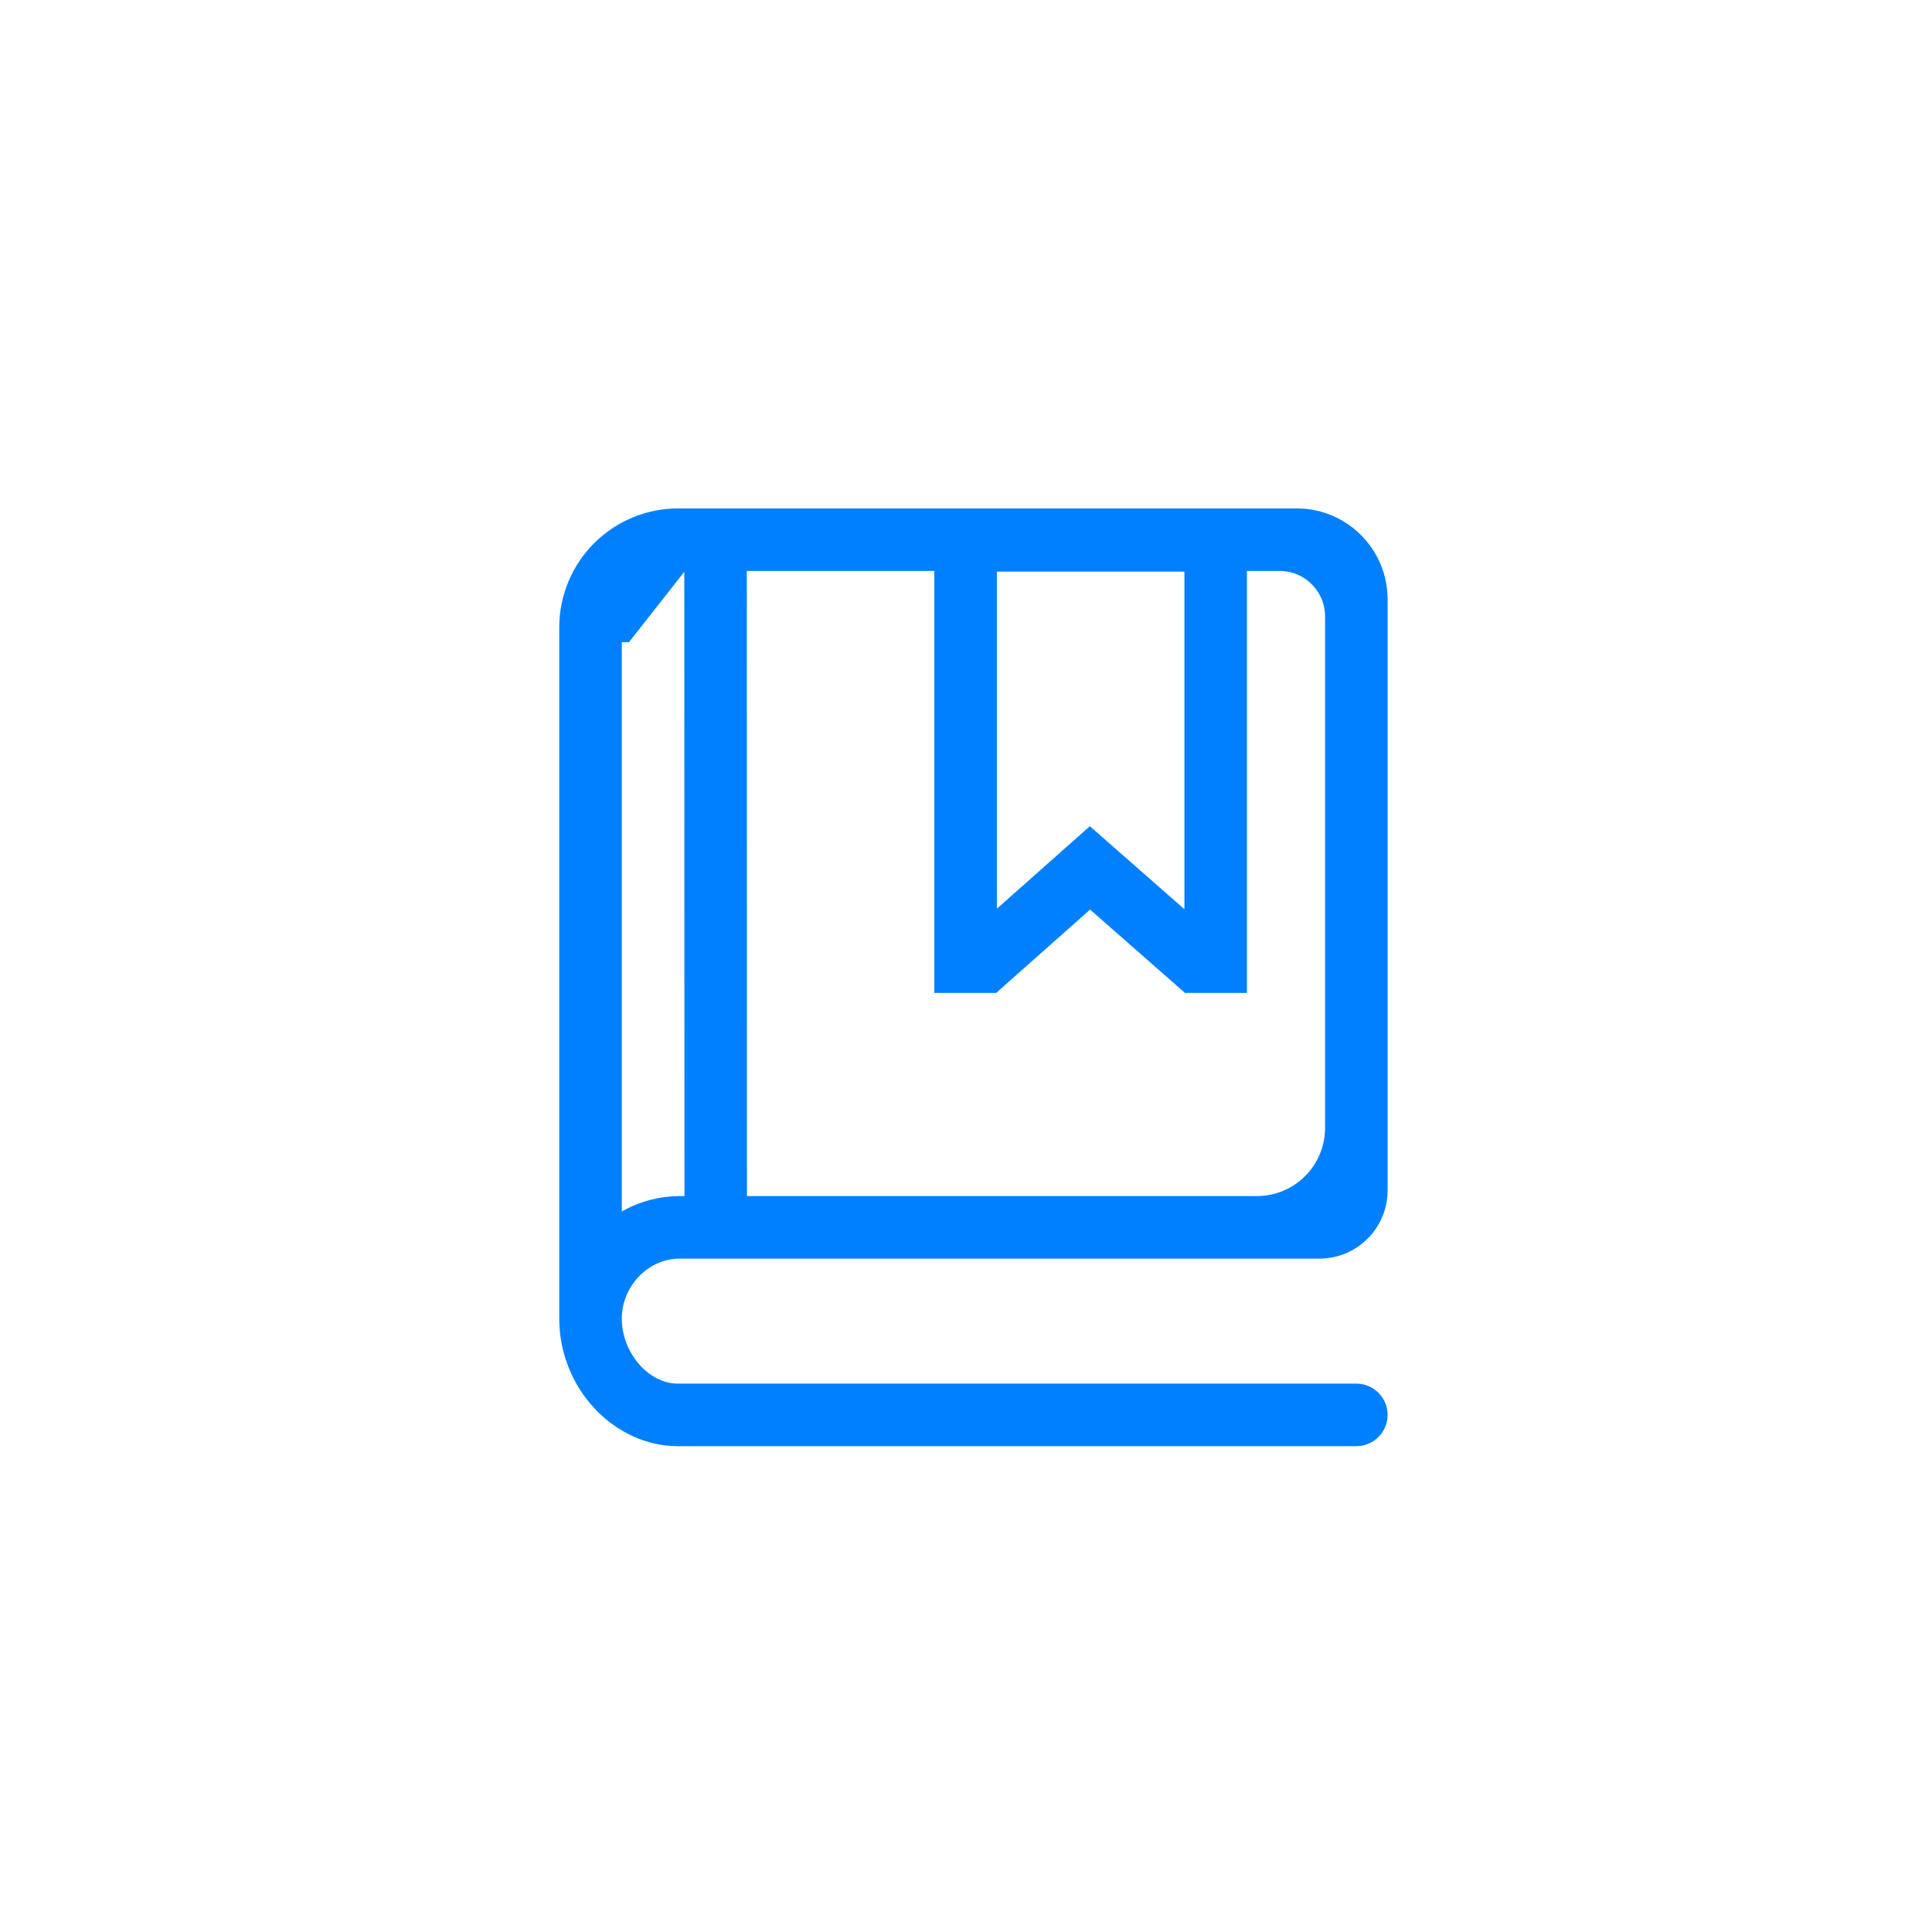
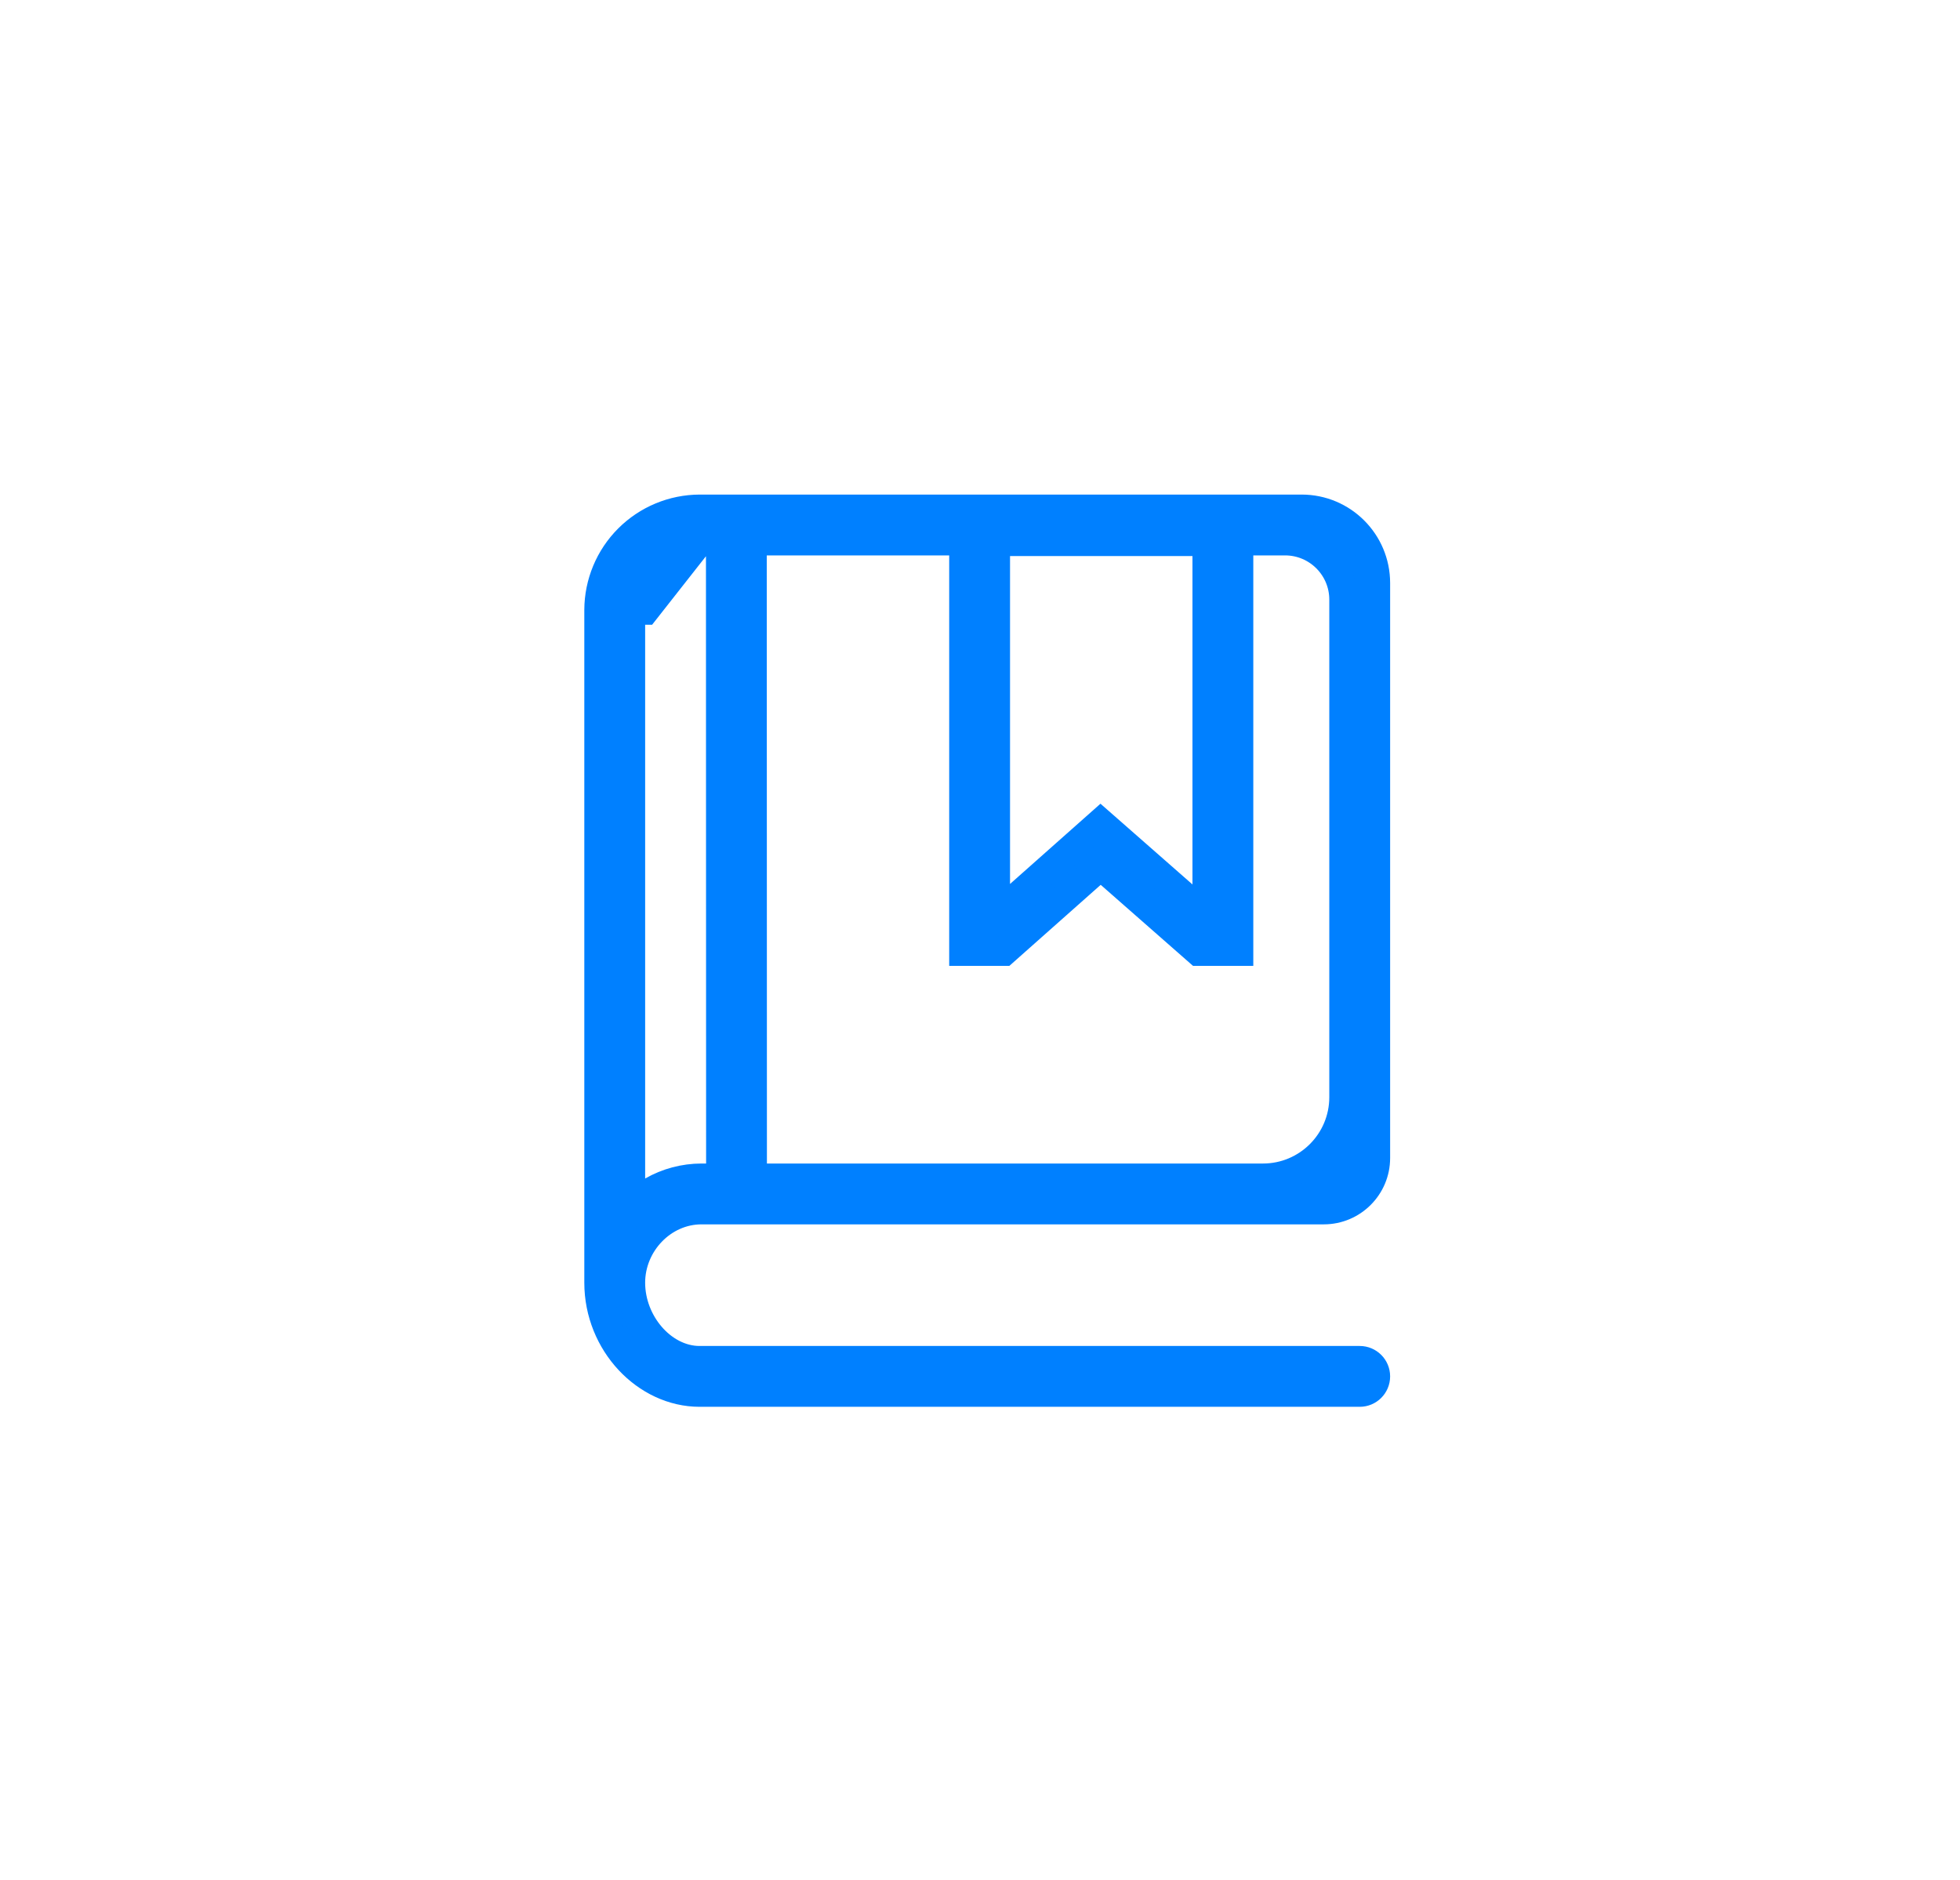
- <svg xmlns="http://www.w3.org/2000/svg" width="76" height="76" viewBox="0 0 76 76" fill="none">
+ <svg xmlns="http://www.w3.org/2000/svg" width="73" height="70" viewBox="0 0 76 76" fill="none">
  <path d="M47.173 22.485V21.904H46.592H39.214H38.633V22.485V35.746V37.039L39.6 36.181L42.874 33.276L46.209 36.203L47.173 37.049V35.766V22.485ZM37.336 22.459V21.878H36.755H29.378H28.796L28.796 22.459L28.802 47.051L28.803 47.632H29.384H49.442C51.245 47.632 52.706 46.171 52.706 44.368V24.248C52.706 22.939 51.645 21.878 50.337 21.878H49.051H48.47V22.459V38.477H46.834L43.265 35.344L42.879 35.005L42.495 35.346L38.966 38.477H37.336V22.459ZM26.662 21.878V21.878L24.459 24.681H23.878V24.682V47.657V48.659L24.748 48.162C25.354 47.815 26.04 47.633 26.739 47.632C26.739 47.632 26.739 47.632 26.739 47.632H26.924H27.506L27.506 47.051L27.5 22.459L27.5 21.878H26.918H26.662ZM51.902 48.929H26.739C25.164 48.929 23.878 50.289 23.878 51.87C23.878 52.688 24.197 53.46 24.688 54.031C25.176 54.598 25.877 55.01 26.662 55.01H53.355C53.713 55.01 54.003 55.3 54.003 55.658C54.003 56.017 53.713 56.307 53.355 56.307H26.662C24.496 56.307 22.581 54.31 22.581 51.87V51.87V51.87V51.87V51.87V51.87V51.87V51.869V51.869V51.869V51.869V51.869V51.869V51.869V51.869V51.869V51.869V51.869V51.869V51.869V51.868V51.868V51.868V51.868V51.868V51.868V51.868V51.868V51.868V51.868V51.868V51.868V51.868V51.868V51.867V51.867V51.867V51.867V51.867V51.867V51.867V51.867V51.867V51.867V51.867V51.867V51.867V51.867V51.867V51.867V51.866V51.866V51.866V51.866V51.866V51.866V51.866V51.866V51.866V51.866V51.866V51.866V51.866V51.865V51.865V51.865V51.865V51.865V51.865V51.865V51.865V51.865V51.865V51.865V51.865V51.865V51.865V51.865V51.864V51.864V51.864V51.864V51.864V51.864V51.864V51.864V51.864V51.864V51.864V51.864V51.864V51.864V51.864V51.864V51.863V51.863V51.863V51.863V51.863V51.863V51.863V51.863V51.863V51.863V51.863V51.863V51.863V51.862V51.862V51.862V51.862V51.862V51.862V51.862V51.862V51.862V51.862V51.862V51.862V51.862V51.862V51.862V51.861V51.861V51.861V51.861V51.861V51.861V51.861V51.861V51.861V51.861V51.861V51.861V51.861V51.861V51.861V51.861V51.86V51.86V51.86V51.86V51.86V51.86V51.86V51.86V51.86V51.86V51.86V51.86V51.86V51.859V51.859V51.859V51.859V51.859V51.859V51.859V51.859V51.859V51.859V51.859V51.859V51.859V51.859V51.859V51.858V51.858V51.858V51.858V51.858V51.858V51.858V51.858V51.858V51.858V51.858V51.858V51.858V51.858V51.858V51.858V51.857V51.857V51.857V51.857V51.857V51.857V51.857V51.857V51.857V51.857V51.857V51.857V51.857V51.856V51.856V51.856V51.856V51.856V51.856V51.856V51.856V51.856V51.856V51.856V51.856V51.856V51.856V51.856V51.855V51.855V51.855V51.855V51.855V51.855V51.855V51.855V51.855V51.855V51.855V51.855V51.855V51.855V51.855V51.855V51.854V51.854V51.854V51.854V51.854V51.854V51.854V51.854V51.854V51.854V51.854V51.854V51.854V51.854V51.853V51.853V51.853V51.853V51.853V51.853V51.853V51.853V51.853V51.853V51.853V51.853V51.853V51.853V51.852V51.852V51.852V51.852V51.852V51.852V51.852V51.852V51.852V51.852V51.852V51.852V51.852V51.852V51.852V51.852V51.852V51.851V51.851V51.851V51.851V51.851V51.851V51.851V51.851V51.851V51.851V51.851V51.851V51.851V51.85V51.85V51.85V51.85V51.85V51.85V51.85V51.85V51.85V51.85V51.85V51.85V51.85V51.85V51.85V51.849V51.849V51.849V51.849V51.849V51.849V51.849V51.849V51.849V51.849V51.849V51.849V51.849V51.849V51.849V51.849V51.848V51.848V51.848V51.848V51.848V51.848V51.848V51.848V51.848V51.848V51.848V51.848V51.848V51.847V51.847V51.847V51.847V51.847V51.847V51.847V51.847V51.847V51.847V51.847V51.847V51.847V51.847V51.847V51.846V51.846V51.846V51.846V51.846V51.846V51.846V51.846V51.846V51.846V51.846V51.846V51.846V51.846V51.846V51.846V51.845V51.845V51.845V51.845V51.845V51.845V51.845V51.845V51.845V51.845V51.845V51.845V51.845V51.845V51.844V51.844V51.844V51.844V51.844V51.844V51.844V51.844V51.844V51.844V51.844V51.844V51.844V51.844V51.843V51.843V51.843V51.843V51.843V51.843V51.843V51.843V51.843V51.843V51.843V51.843V51.843V51.843V51.843V51.843V51.843V51.842V51.842V51.842V51.842V51.842V51.842V51.842V51.842V51.842V51.842V51.842V51.842V51.842V51.842V51.841V51.841V51.841V51.841V51.841V51.841V51.841V51.841V51.841V51.841V51.841V51.841V51.841V51.841V51.84V51.84V51.84V51.84V51.84V51.84V51.84V51.84V51.84V51.84V51.84V51.84V51.84V51.84V51.84V51.84V51.839V51.839V51.839V51.839V51.839V51.839V51.839V51.839V51.839V51.839V51.839V51.839V51.839V51.839V51.839V51.838V51.838V51.838V51.838V51.838V51.838V51.838V51.838V51.838V51.838V51.838V51.838V51.838V51.837V51.837V51.837V51.837V51.837V51.837V51.837V51.837V51.837V51.837V51.837V51.837V51.837V51.837V51.837V51.837V51.836V51.836V51.836V51.836V51.836V51.836V51.836V51.836V51.836V51.836V51.836V51.836V51.836V51.836V51.836V51.835V51.835V51.835V51.835V51.835V51.835V24.663C22.585 23.582 23.016 22.546 23.781 21.781C24.546 21.016 25.582 20.585 26.663 20.581H51.007C52.662 20.581 54.003 21.922 54.003 23.577V46.828C54.003 47.988 53.062 48.929 51.902 48.929Z" fill="#0080FF" stroke="#0080FF" stroke-width="1.163" />
</svg>
